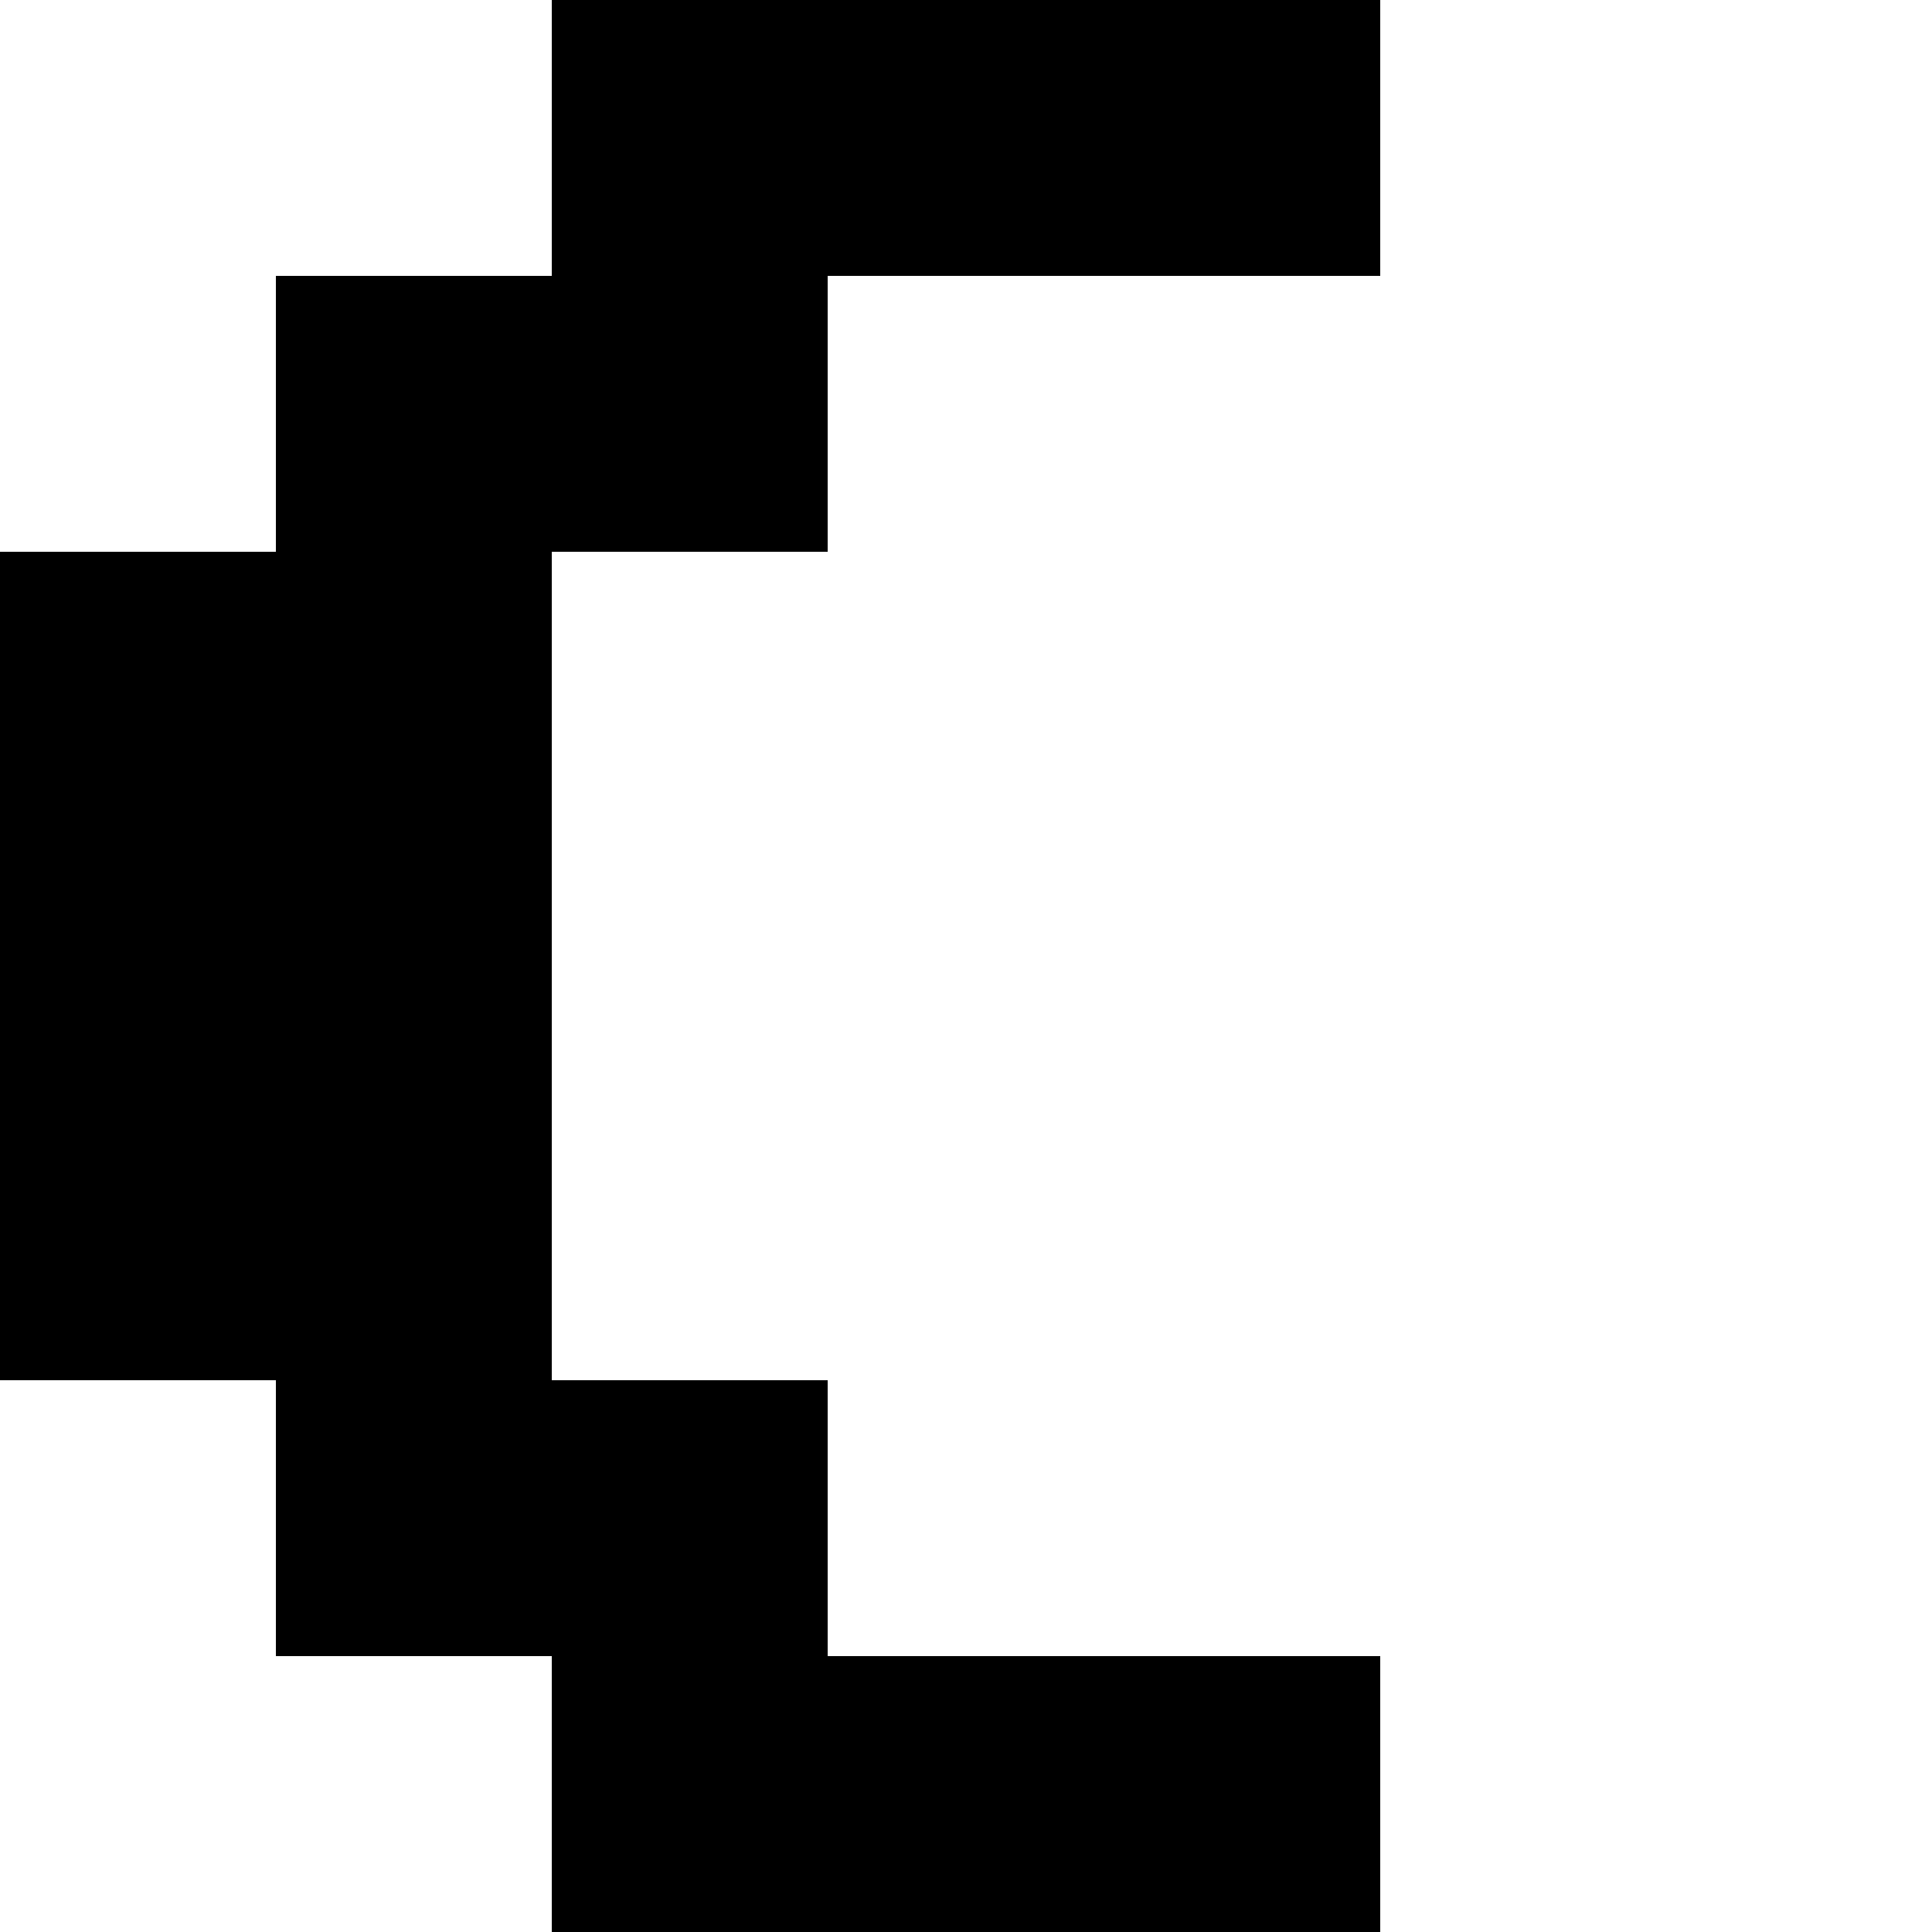
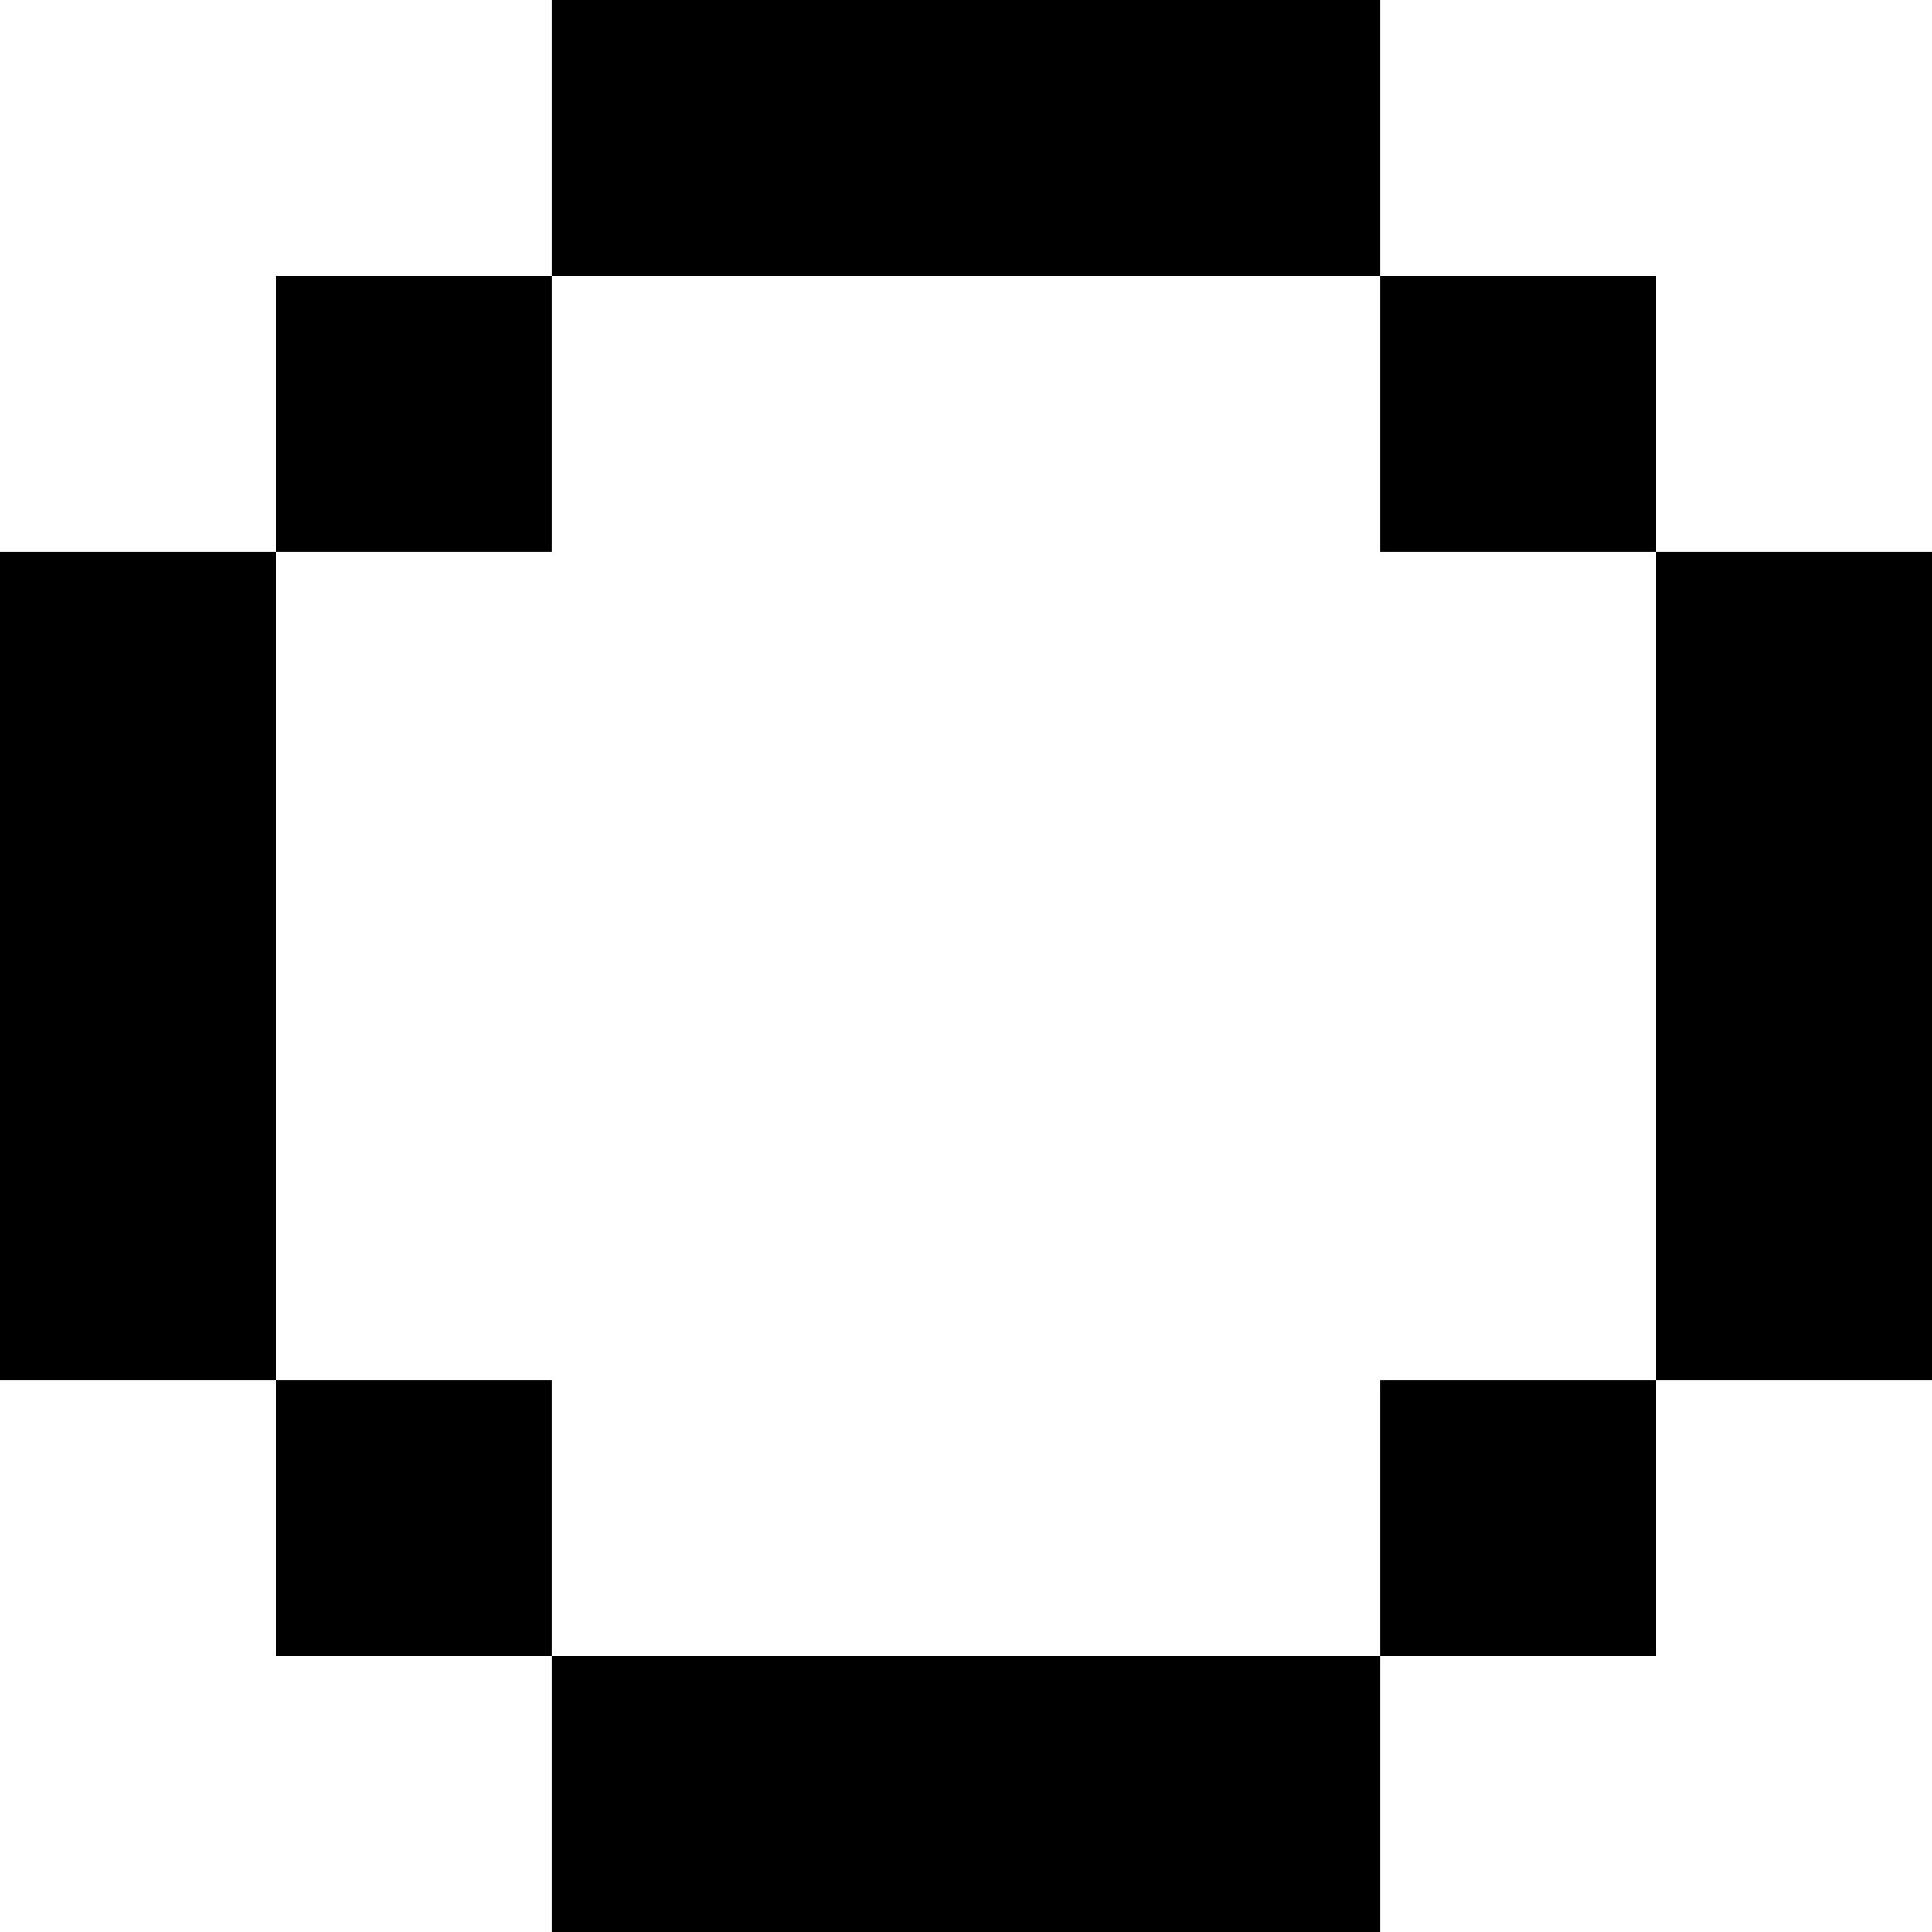
<svg xmlns="http://www.w3.org/2000/svg" viewBox="0 0 7 7" fill="#000" shape-rendering="crispEdges">
-   <path d="M2 0h1v1h-1zM3 0h1v1h-1zM4 0h1v1h-1zM1 1h1v1h-1zM2 1h1v1h-1zM0 2h1v1h-1zM1 2h1v1h-1zM0 3h1v1h-1zM1 3h1v1h-1zM0 4h1v1h-1zM1 4h1v1h-1zM1 5h1v1h-1zM2 5h1v1h-1zM2 6h1v1h-1zM3 6h1v1h-1zM4 6h1v1h-1z" />
+   <path d="M2 0h1v1h-1zM3 0h1v1h-1zM4 0h1v1h-1zM1 1h1v1h-1zM5 1h1v1h-1zM0 2h1v1h-1zM6 2h1v1h-1zM0 3h1v1h-1zM6 3h1v1h-1zM0 4h1v1h-1zM6 4h1v1h-1zM1 5h1v1h-1zM5 5h1v1h-1zM2 6h1v1h-1zM3 6h1v1h-1zM4 6h1v1h-1z" />
</svg>
